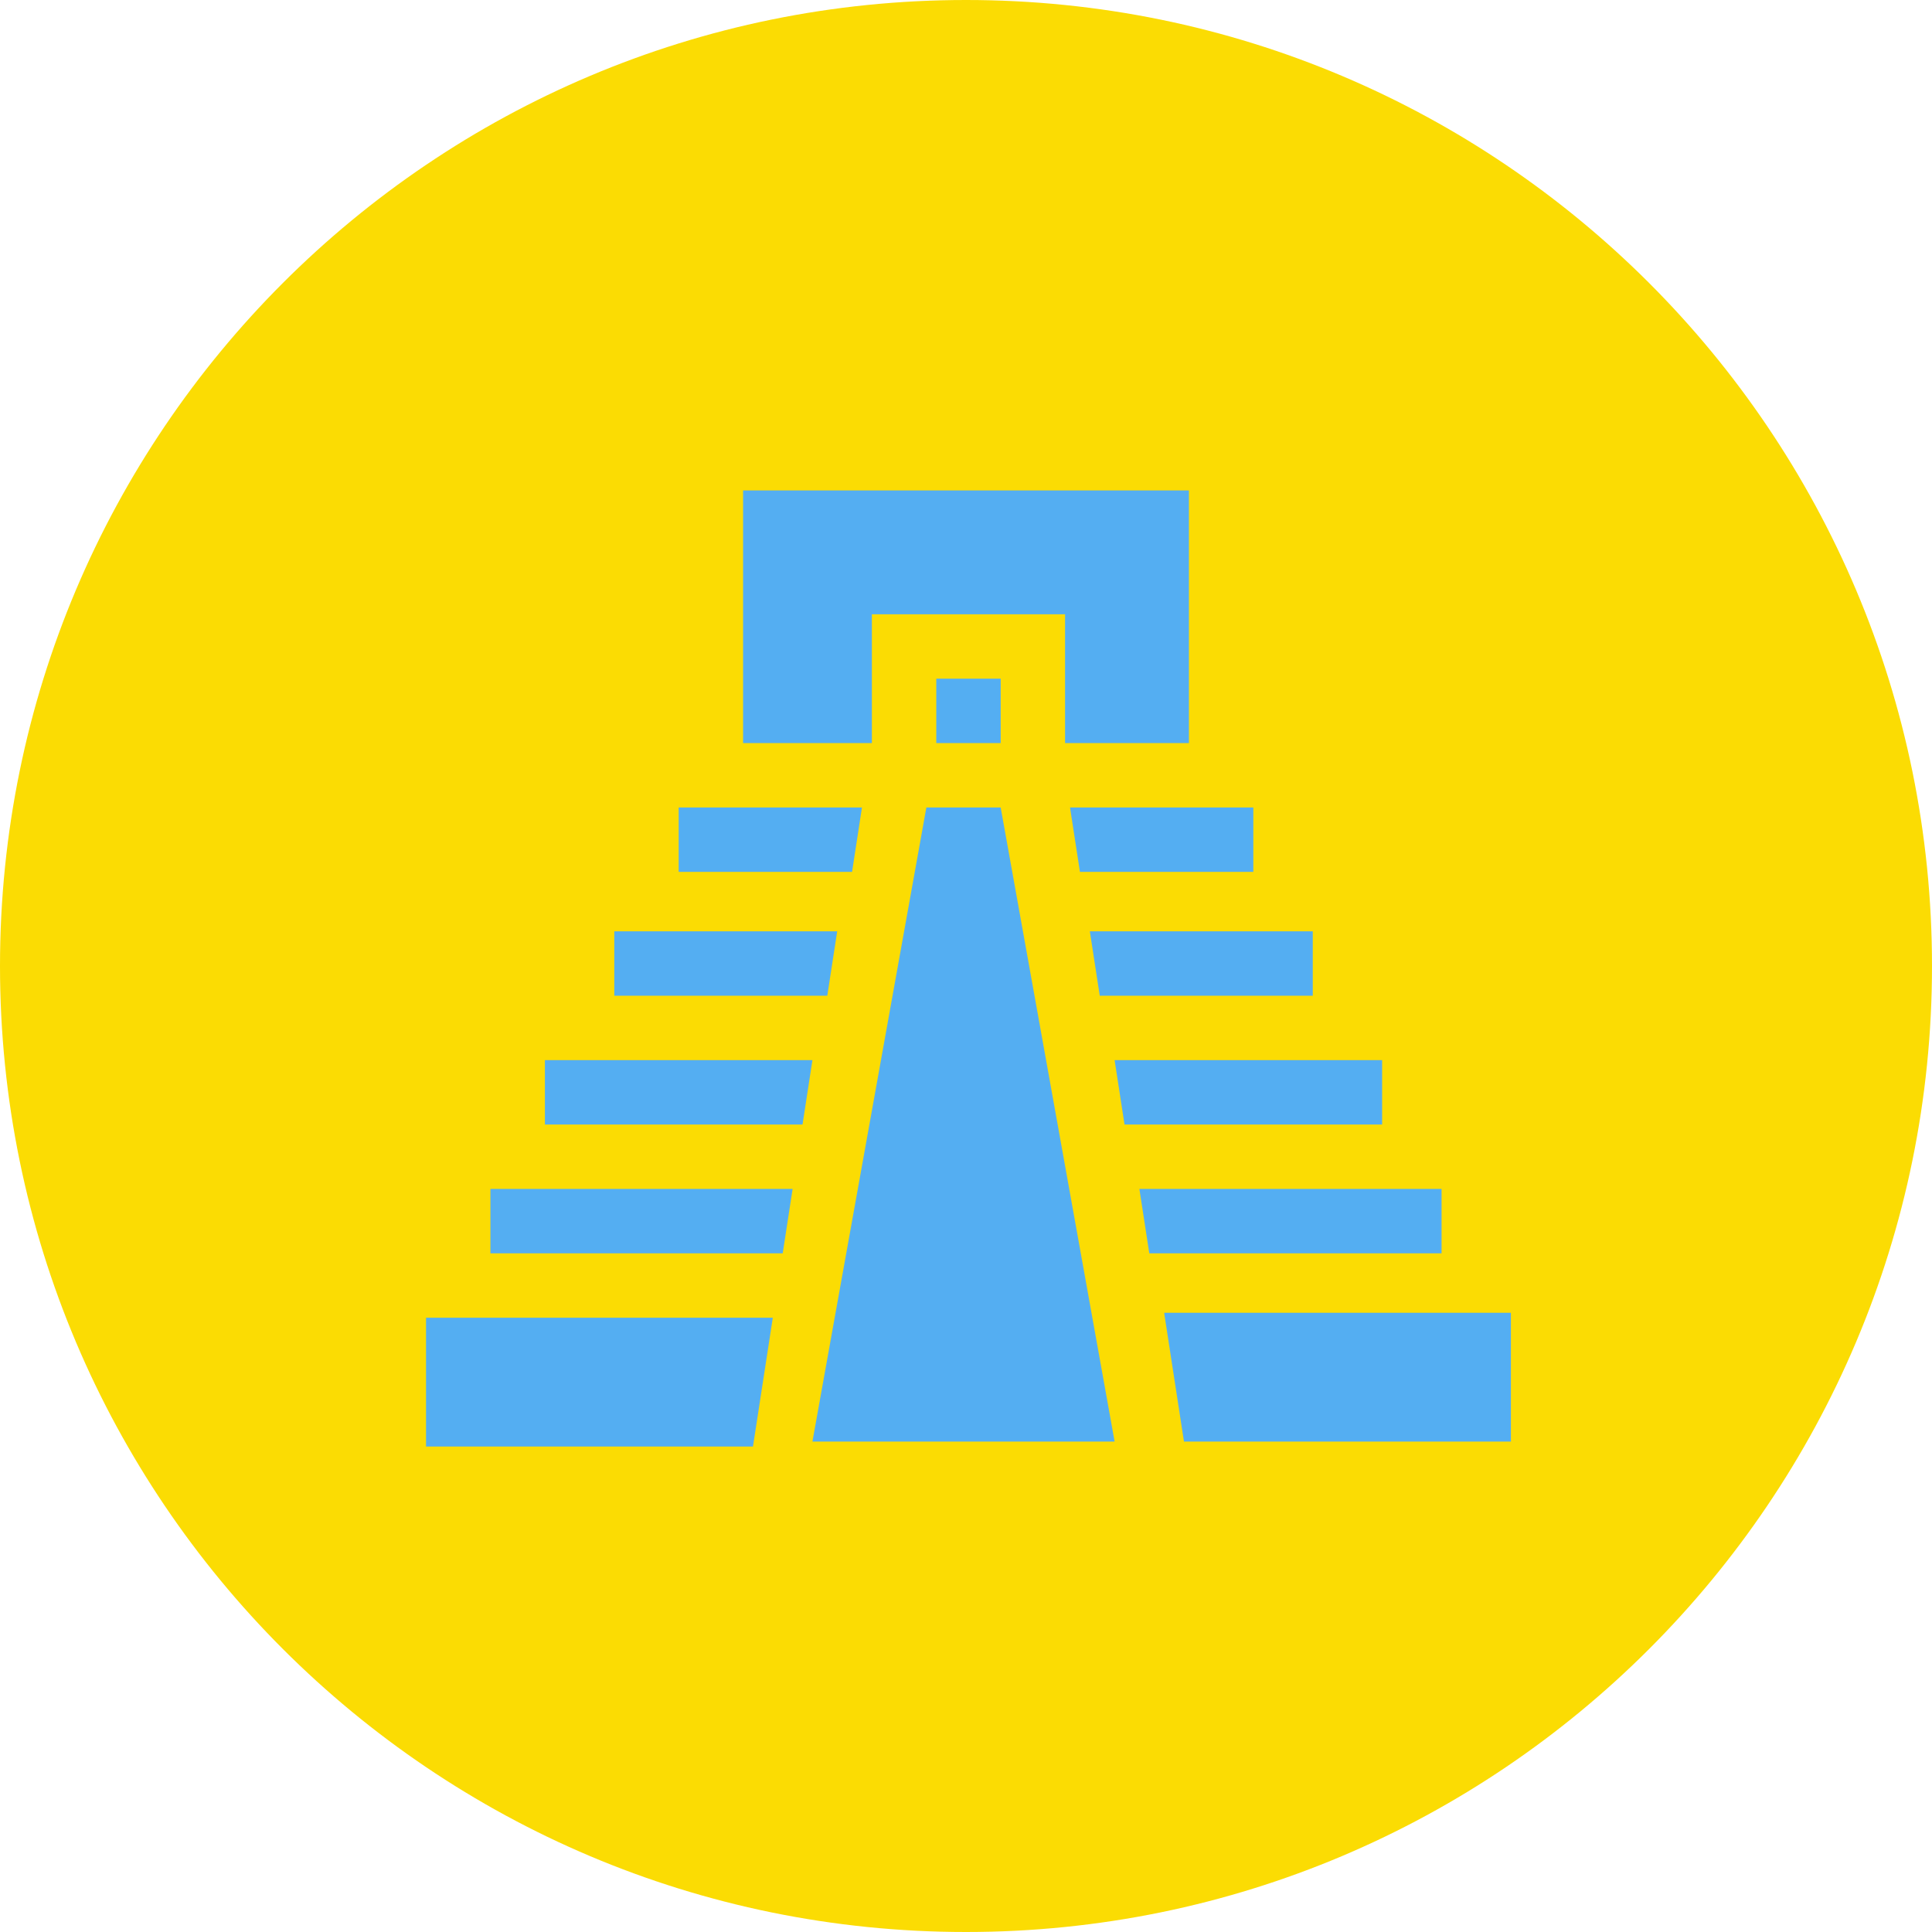
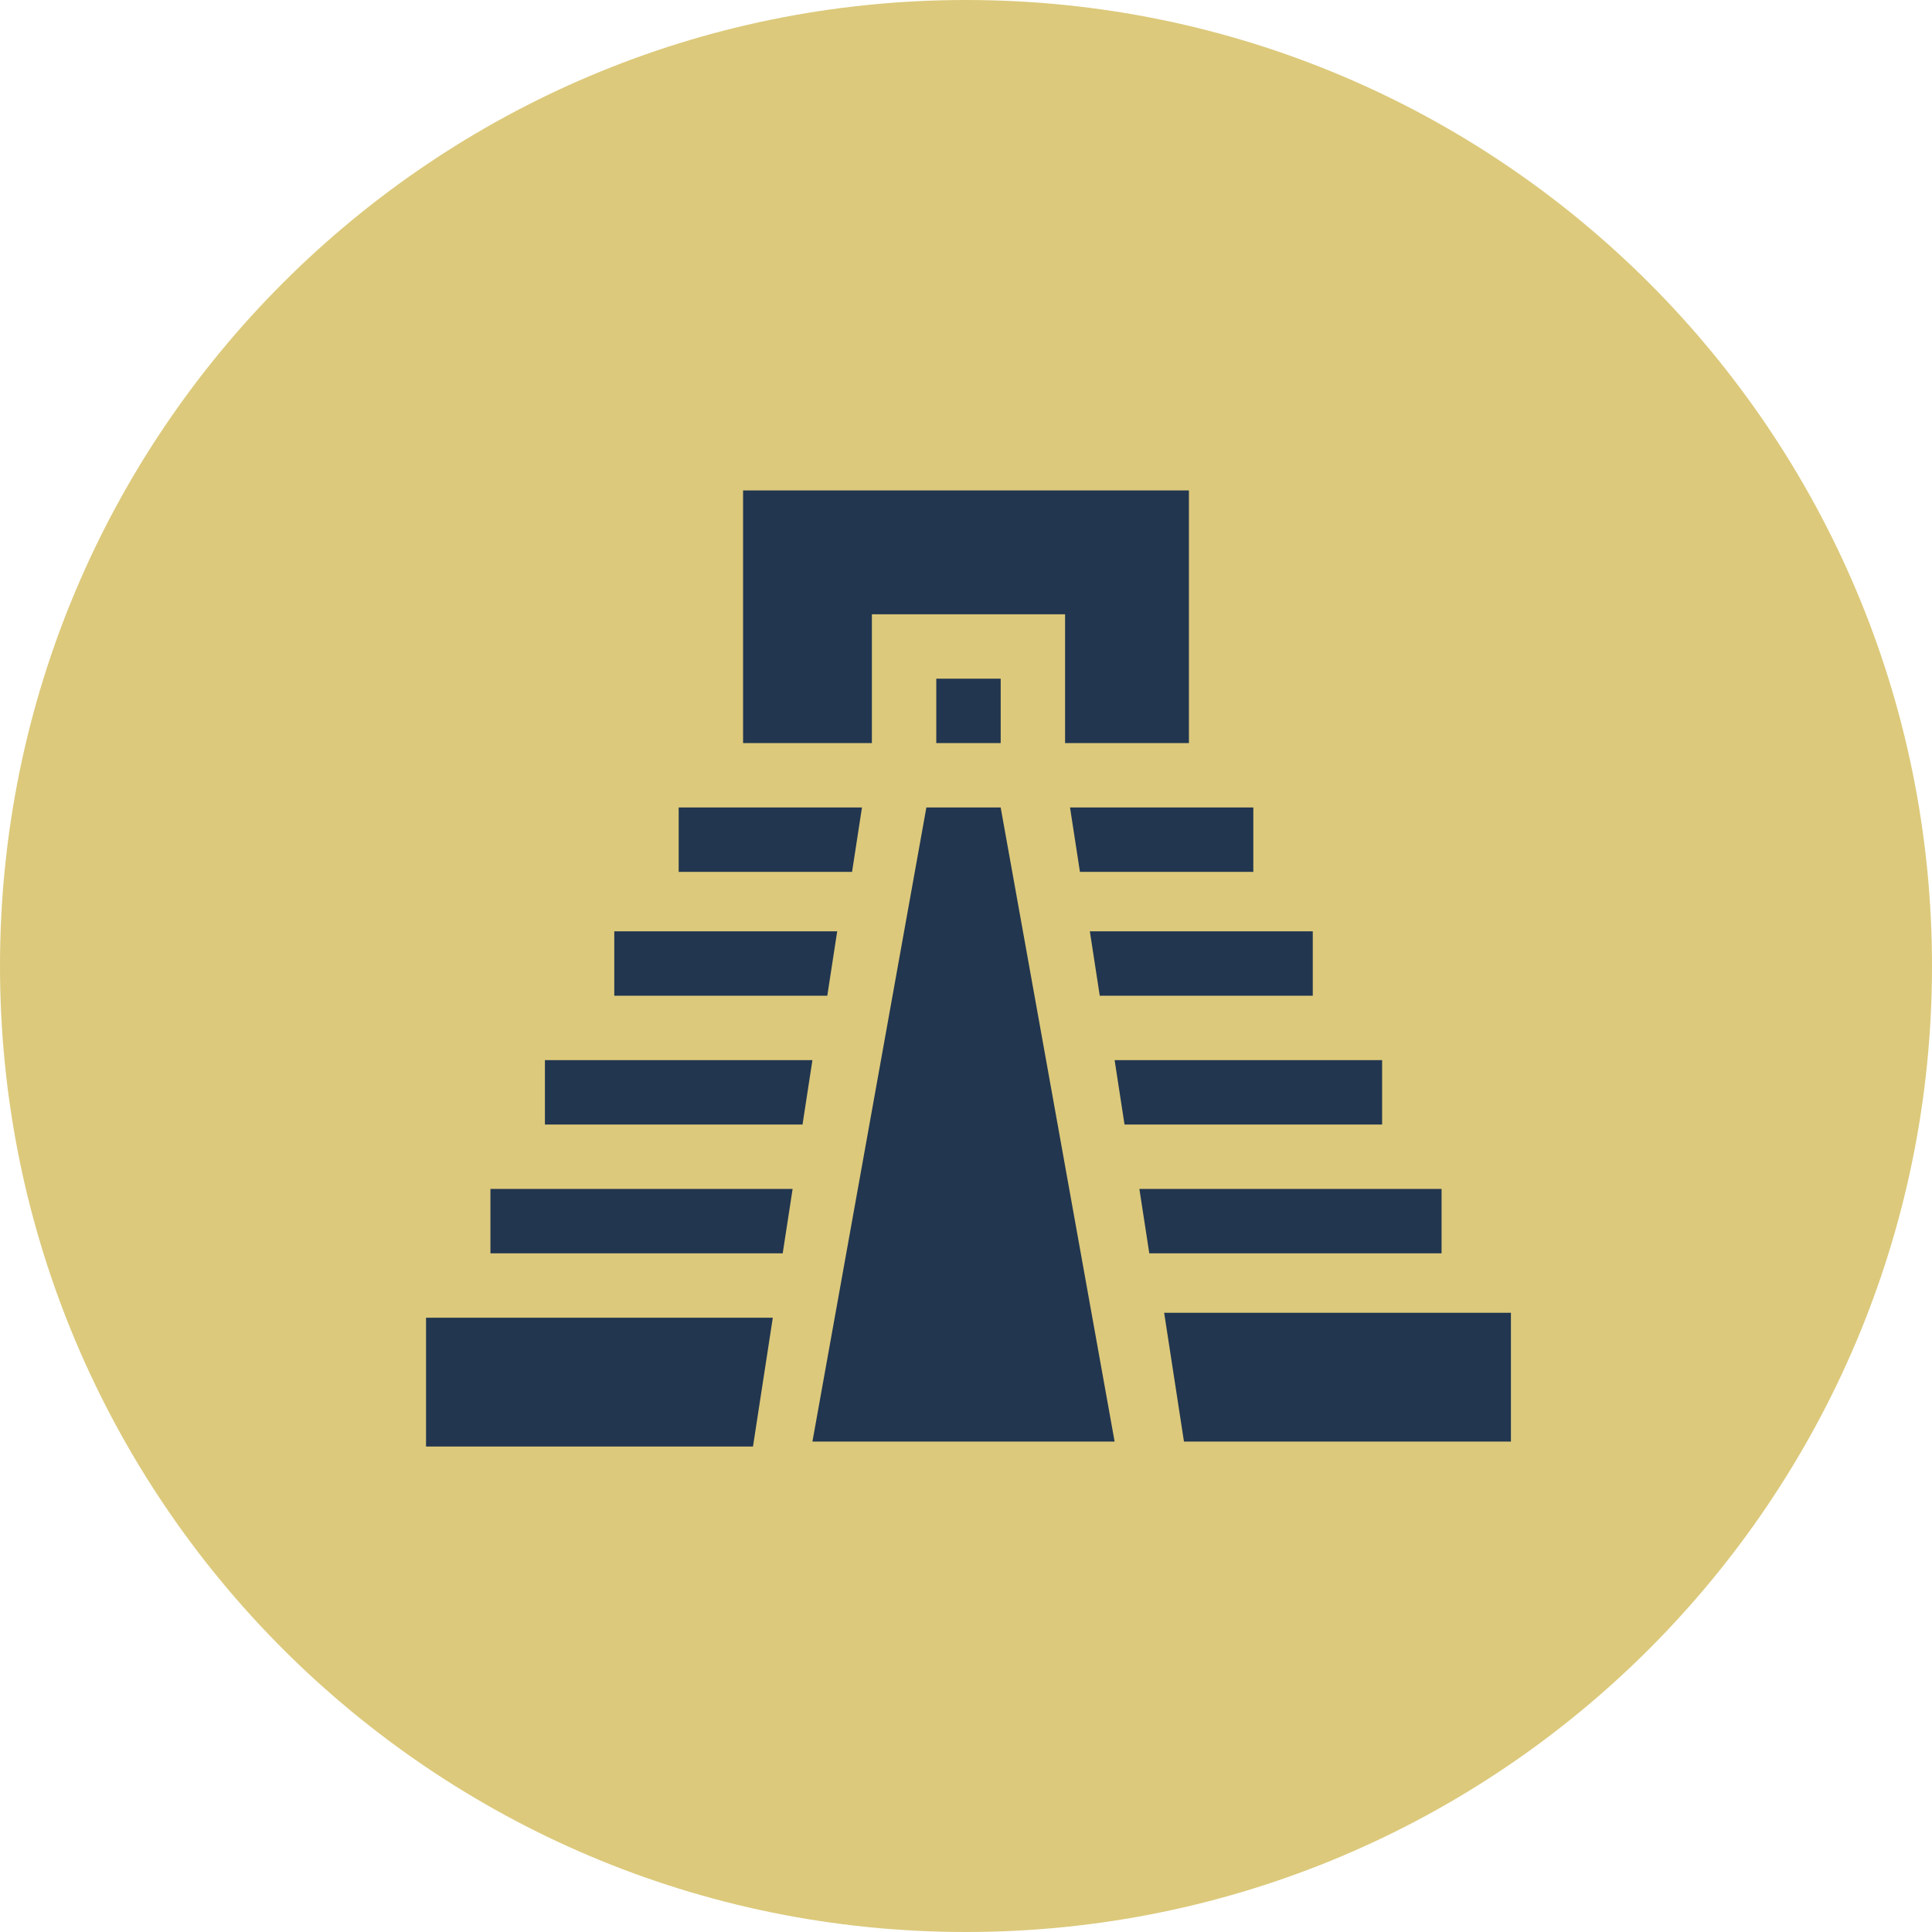
<svg xmlns="http://www.w3.org/2000/svg" version="1.1" id="Layer_1" x="0px" y="0px" viewBox="0 0 39 39" style="enable-background:new 0 0 39 39;" xml:space="preserve">
  <g id="Raggruppa_301" transform="translate(0 -46)">
    <g id="Raggruppa_299" transform="translate(1152 -524)">
-       <circle id="Ellisse_49_00000087387007448617396040000013452127991959565492_" style="fill:#FBDC03;" cx="-1132.5" cy="589.5" r="19.5" />
+       <circle id="Ellisse_49_00000087387007448617396040000013452127991959565492_" style="fill:#DCC97B;" cx="-1132.5" cy="589.5" r="19.5" />
    </g>
  </g>
  <g>
-     <path style="fill:#54AEF2;" d="M15.6,26.6h-7v2.6h6.6L15.6,26.6z" />
-     <path style="fill:#54AEF2;" d="M23.9,29.1h6.6v-2.6h-7L23.9,29.1z" />
-     <path style="fill:#54AEF2;" d="M16,24H9.9v1.3h5.9L16,24z" />
-     <path style="fill:#54AEF2;" d="M29.1,24H23l0.2,1.3h5.9V24z" />
-     <path style="fill:#54AEF2;" d="M11.1,22.7h5.1l0.2-1.3h-5.4V22.7z" />
-     <path style="fill:#54AEF2;" d="M27.9,22.7v-1.3h-5.4l0.2,1.3H27.9z" />
-     <path style="fill:#54AEF2;" d="M12.4,20.1h4.3l0.2-1.3h-4.5V20.1z" />
-     <path style="fill:#54AEF2;" d="M22.2,20.1h4.3v-1.3H22L22.2,20.1z" />
-     <path style="fill:#54AEF2;" d="M13.7,17.6h3.5l0.2-1.3h-3.7V17.6z" />
-     <path style="fill:#54AEF2;" d="M21.8,17.6h3.5v-1.3h-3.7L21.8,17.6z" />
-     <path style="fill:#54AEF2;" d="M18.9,13.7h1.3V15h-1.3V13.7z" />
-     <path style="fill:#54AEF2;" d="M15,15h2.6v-2.6h3.9V15H24V9.9h-9V15z" />
-     <path style="fill:#54AEF2;" d="M16.4,29.1h6.1l-2.3-12.8h-1.5L16.4,29.1z" />
+     <path style="fill:#22364F;" d="M15.6,26.6h-7v2.6h6.6L15.6,26.6z" />
+     <path style="fill:#22364F;" d="M23.9,29.1h6.6v-2.6h-7L23.9,29.1z" />
+     <path style="fill:#22364F;" d="M16,24H9.9v1.3h5.9L16,24z" />
+     <path style="fill:#22364F;" d="M29.1,24H23l0.2,1.3h5.9V24z" />
+     <path style="fill:#22364F;" d="M11.1,22.7h5.1l0.2-1.3h-5.4V22.7z" />
+     <path style="fill:#22364F;" d="M27.9,22.7v-1.3h-5.4l0.2,1.3H27.9z" />
+     <path style="fill:#22364F;" d="M12.4,20.1h4.3l0.2-1.3h-4.5V20.1z" />
+     <path style="fill:#22364F;" d="M22.2,20.1h4.3v-1.3H22L22.2,20.1z" />
+     <path style="fill:#22364F;" d="M13.7,17.6h3.5l0.2-1.3h-3.7V17.6z" />
+     <path style="fill:#22364F;" d="M21.8,17.6h3.5v-1.3h-3.7L21.8,17.6z" />
+     <path style="fill:#22364F;" d="M18.9,13.7h1.3V15h-1.3V13.7z" />
+     <path style="fill:#22364F;" d="M15,15h2.6v-2.6h3.9V15H24V9.9h-9V15z" />
+     <path style="fill:#22364F;" d="M16.4,29.1h6.1l-2.3-12.8h-1.5L16.4,29.1z" />
  </g>
</svg>
